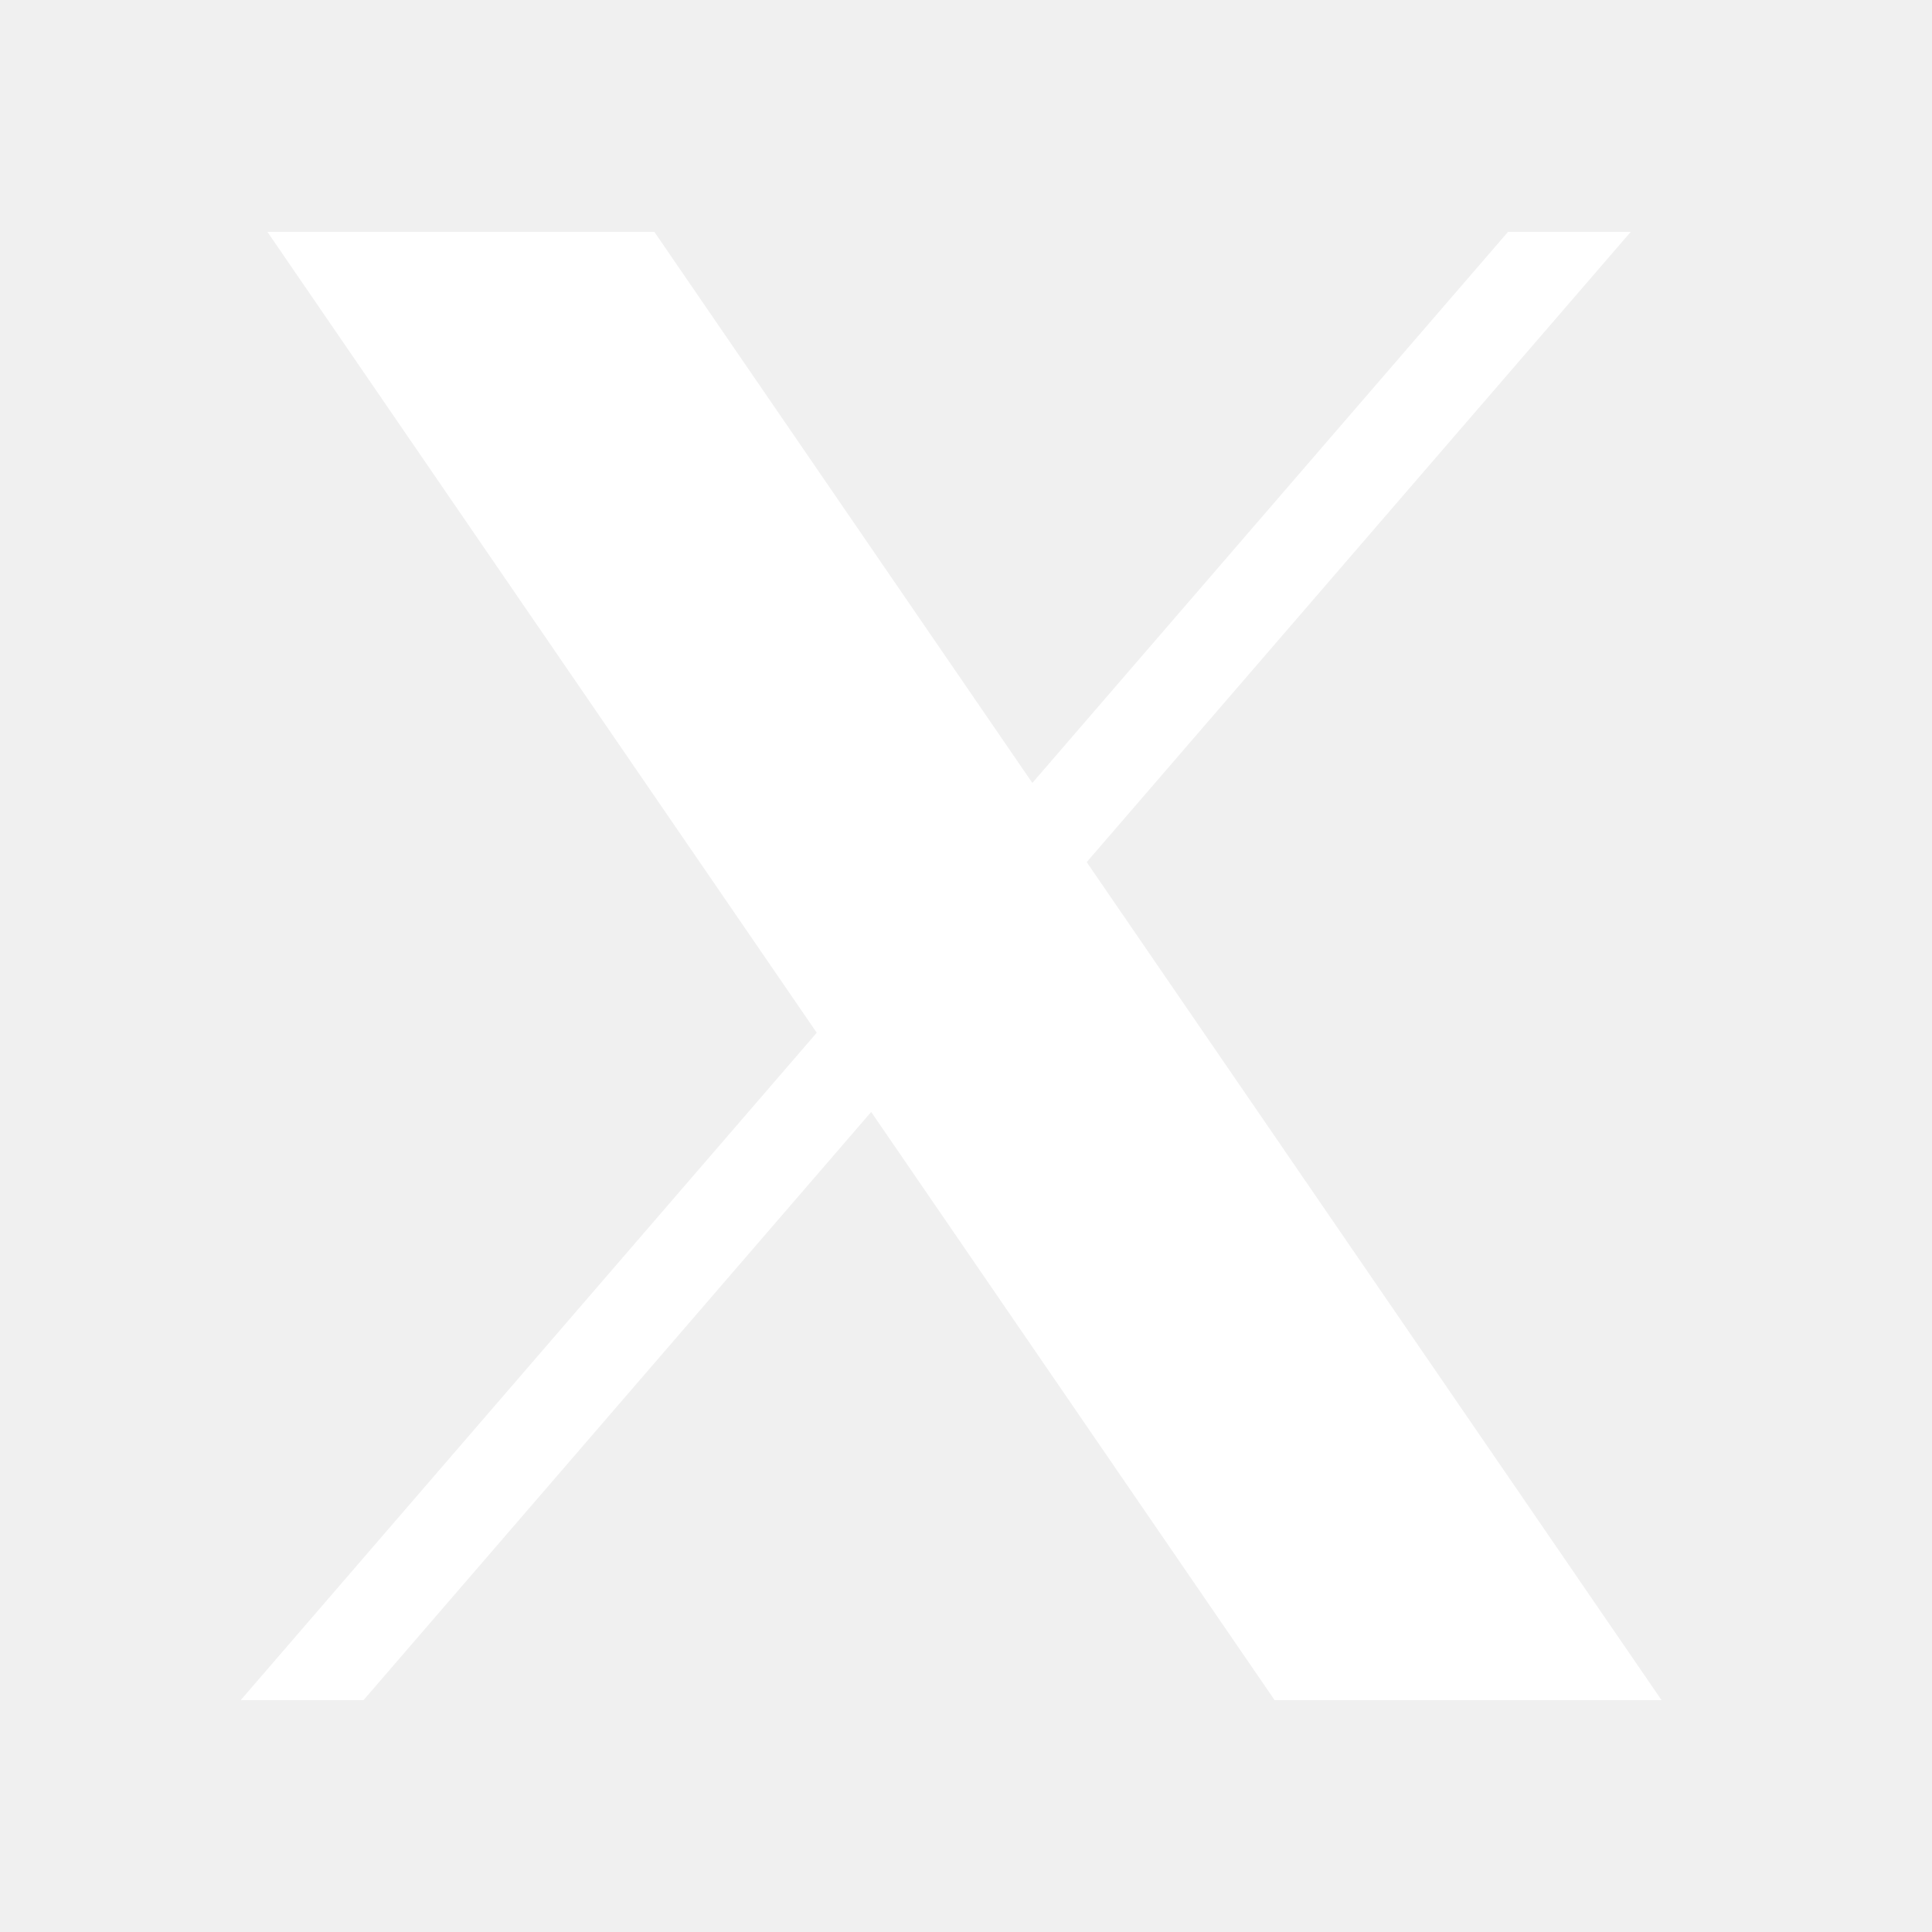
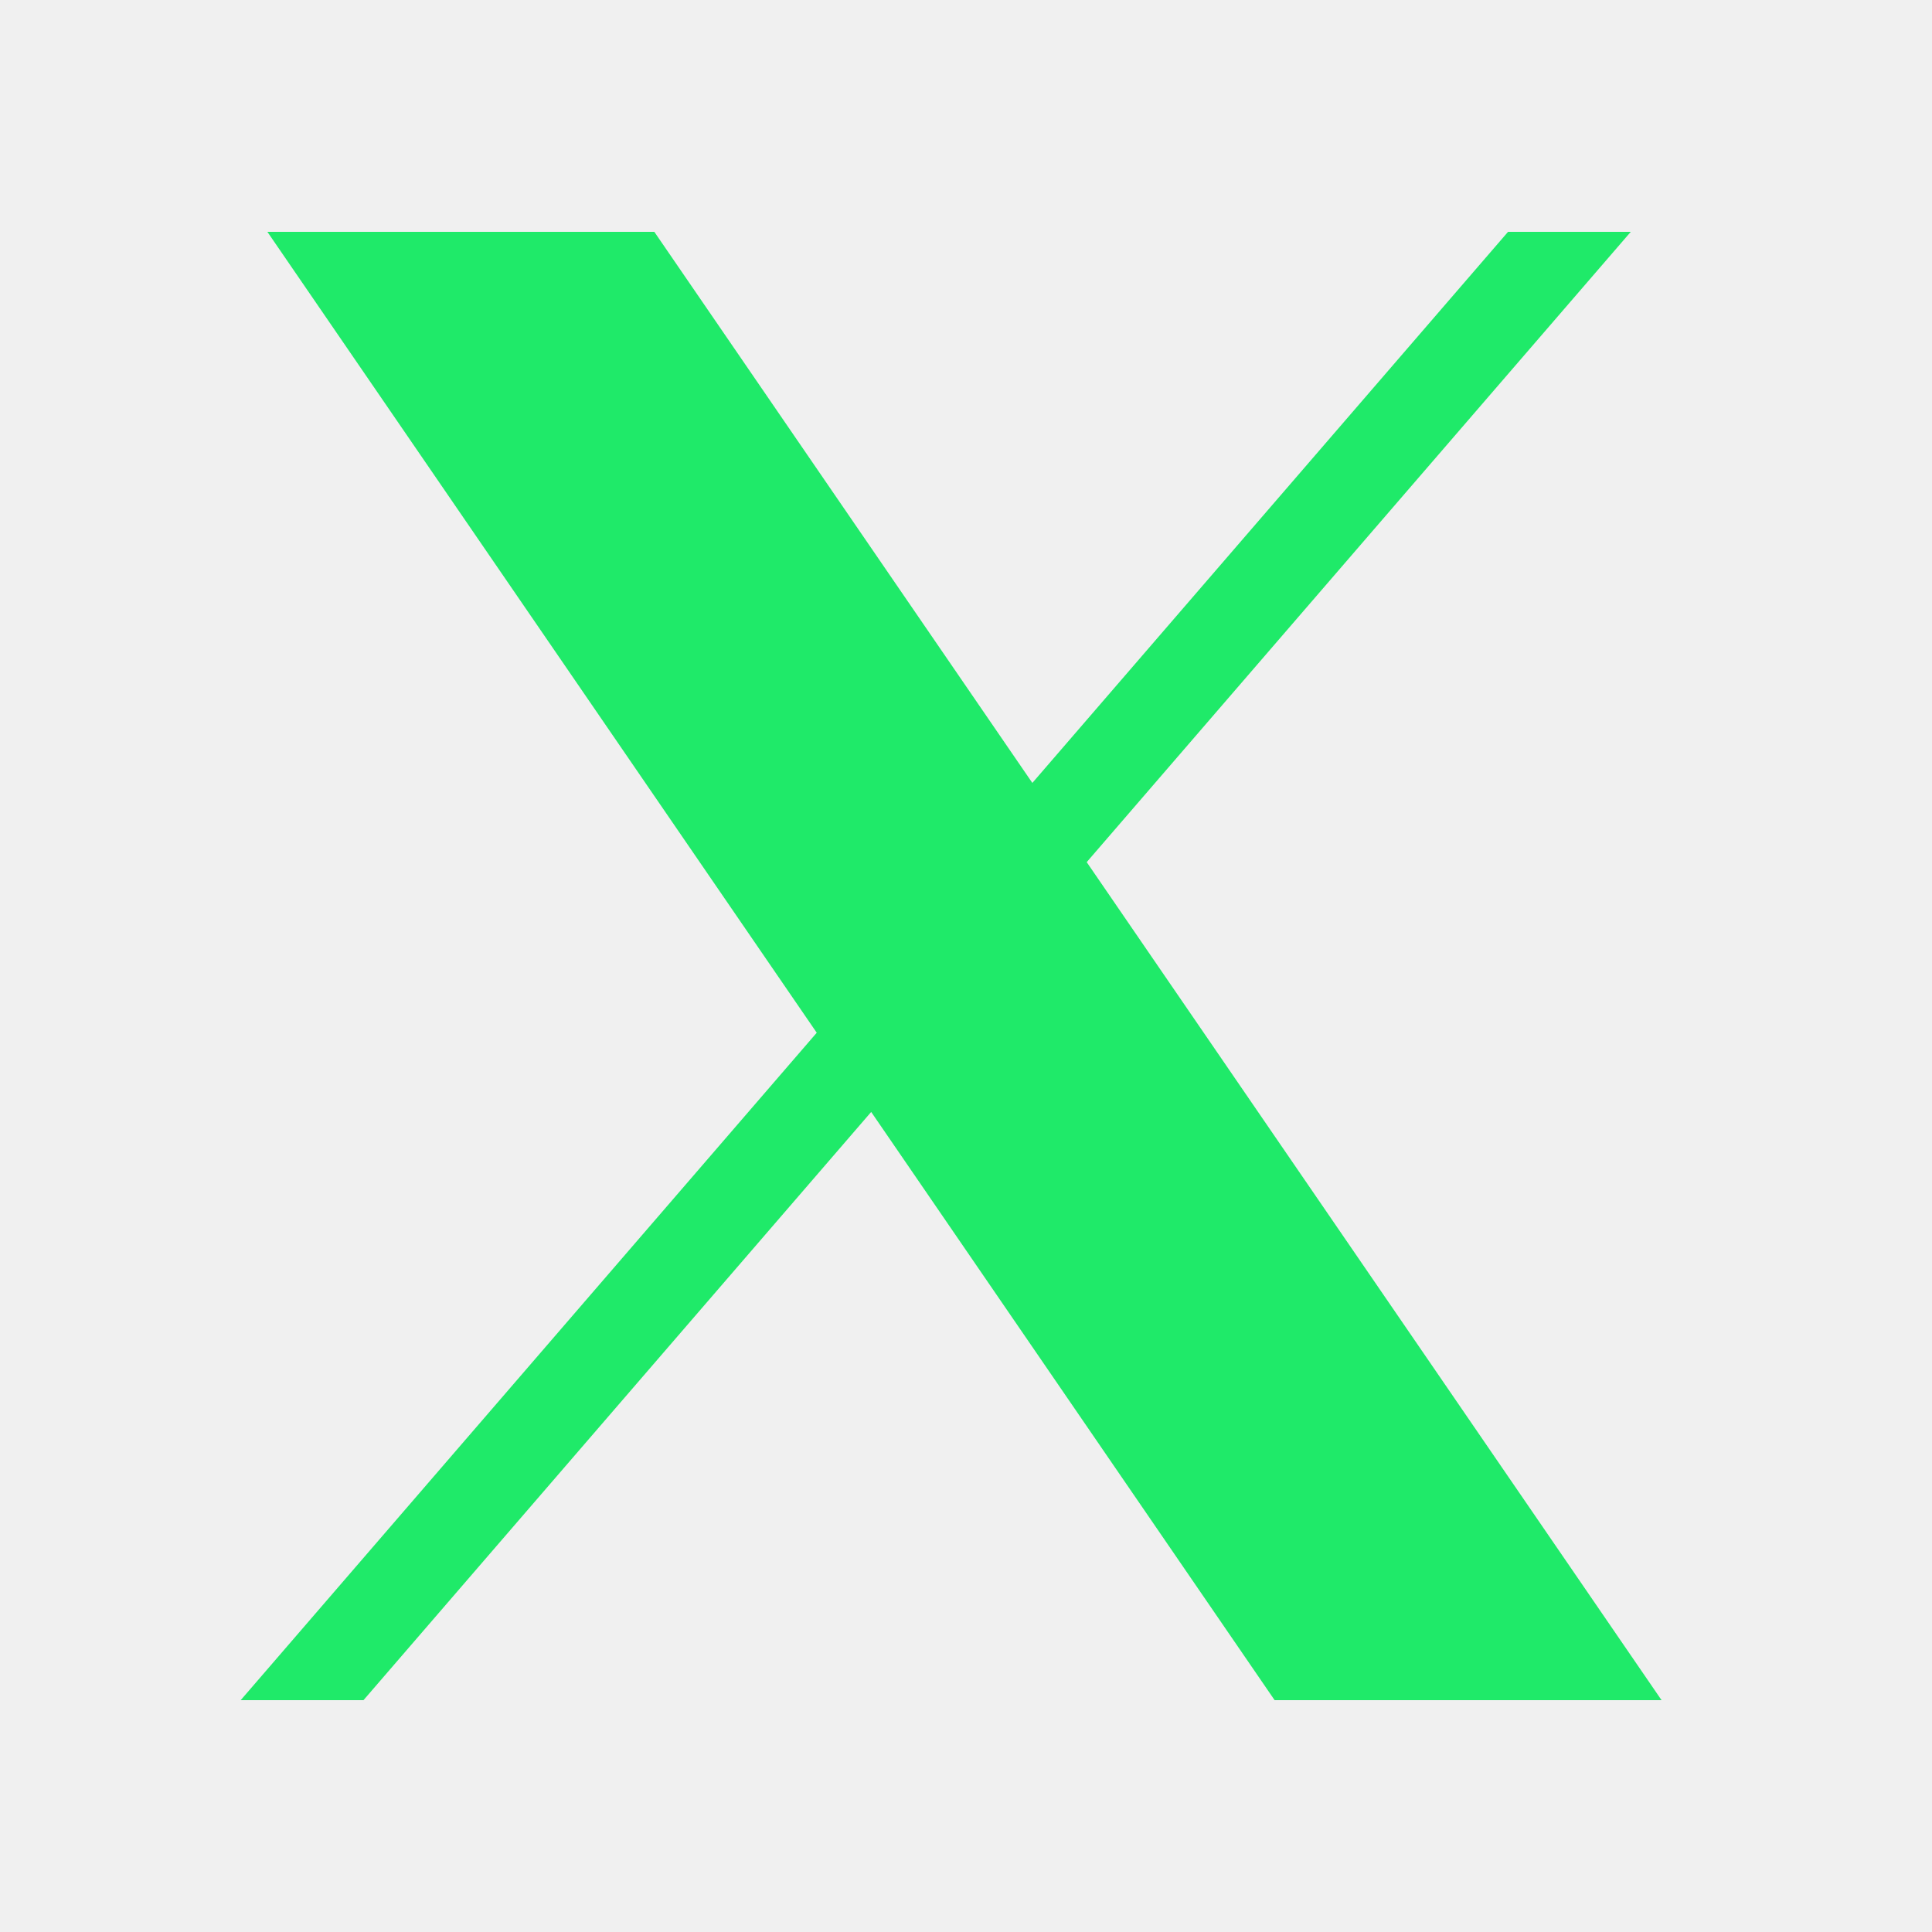
<svg xmlns="http://www.w3.org/2000/svg" viewBox="0,0,256,256" width="150px" height="150px">
-   <g fill="#ffffff" fill-rule="nonzero" stroke="none" stroke-width="1" stroke-linecap="butt" stroke-linejoin="miter" stroke-miterlimit="10" stroke-dasharray="" stroke-dashoffset="0" font-family="none" font-weight="none" font-size="none" text-anchor="none" style="mix-blend-mode: normal">
+   <g fill="#1fea69" fill-rule="nonzero" stroke="none" stroke-width="1" stroke-linecap="butt" stroke-linejoin="miter" stroke-miterlimit="10" stroke-dasharray="" stroke-dashoffset="0" font-family="none" font-weight="none" font-size="none" text-anchor="none" style="mix-blend-mode: normal">
    <g transform="scale(5.12,5.12)">
      <path d="M6.92,6l14.217,20.727l-14.908,17.273h3.178l13.139,-15.223l10.441,15.223h10.014l-14.877,-21.688l14.08,-16.312h-3.176l-12.311,14.262l-9.783,-14.262z" />
    </g>
  </g>
</svg>
